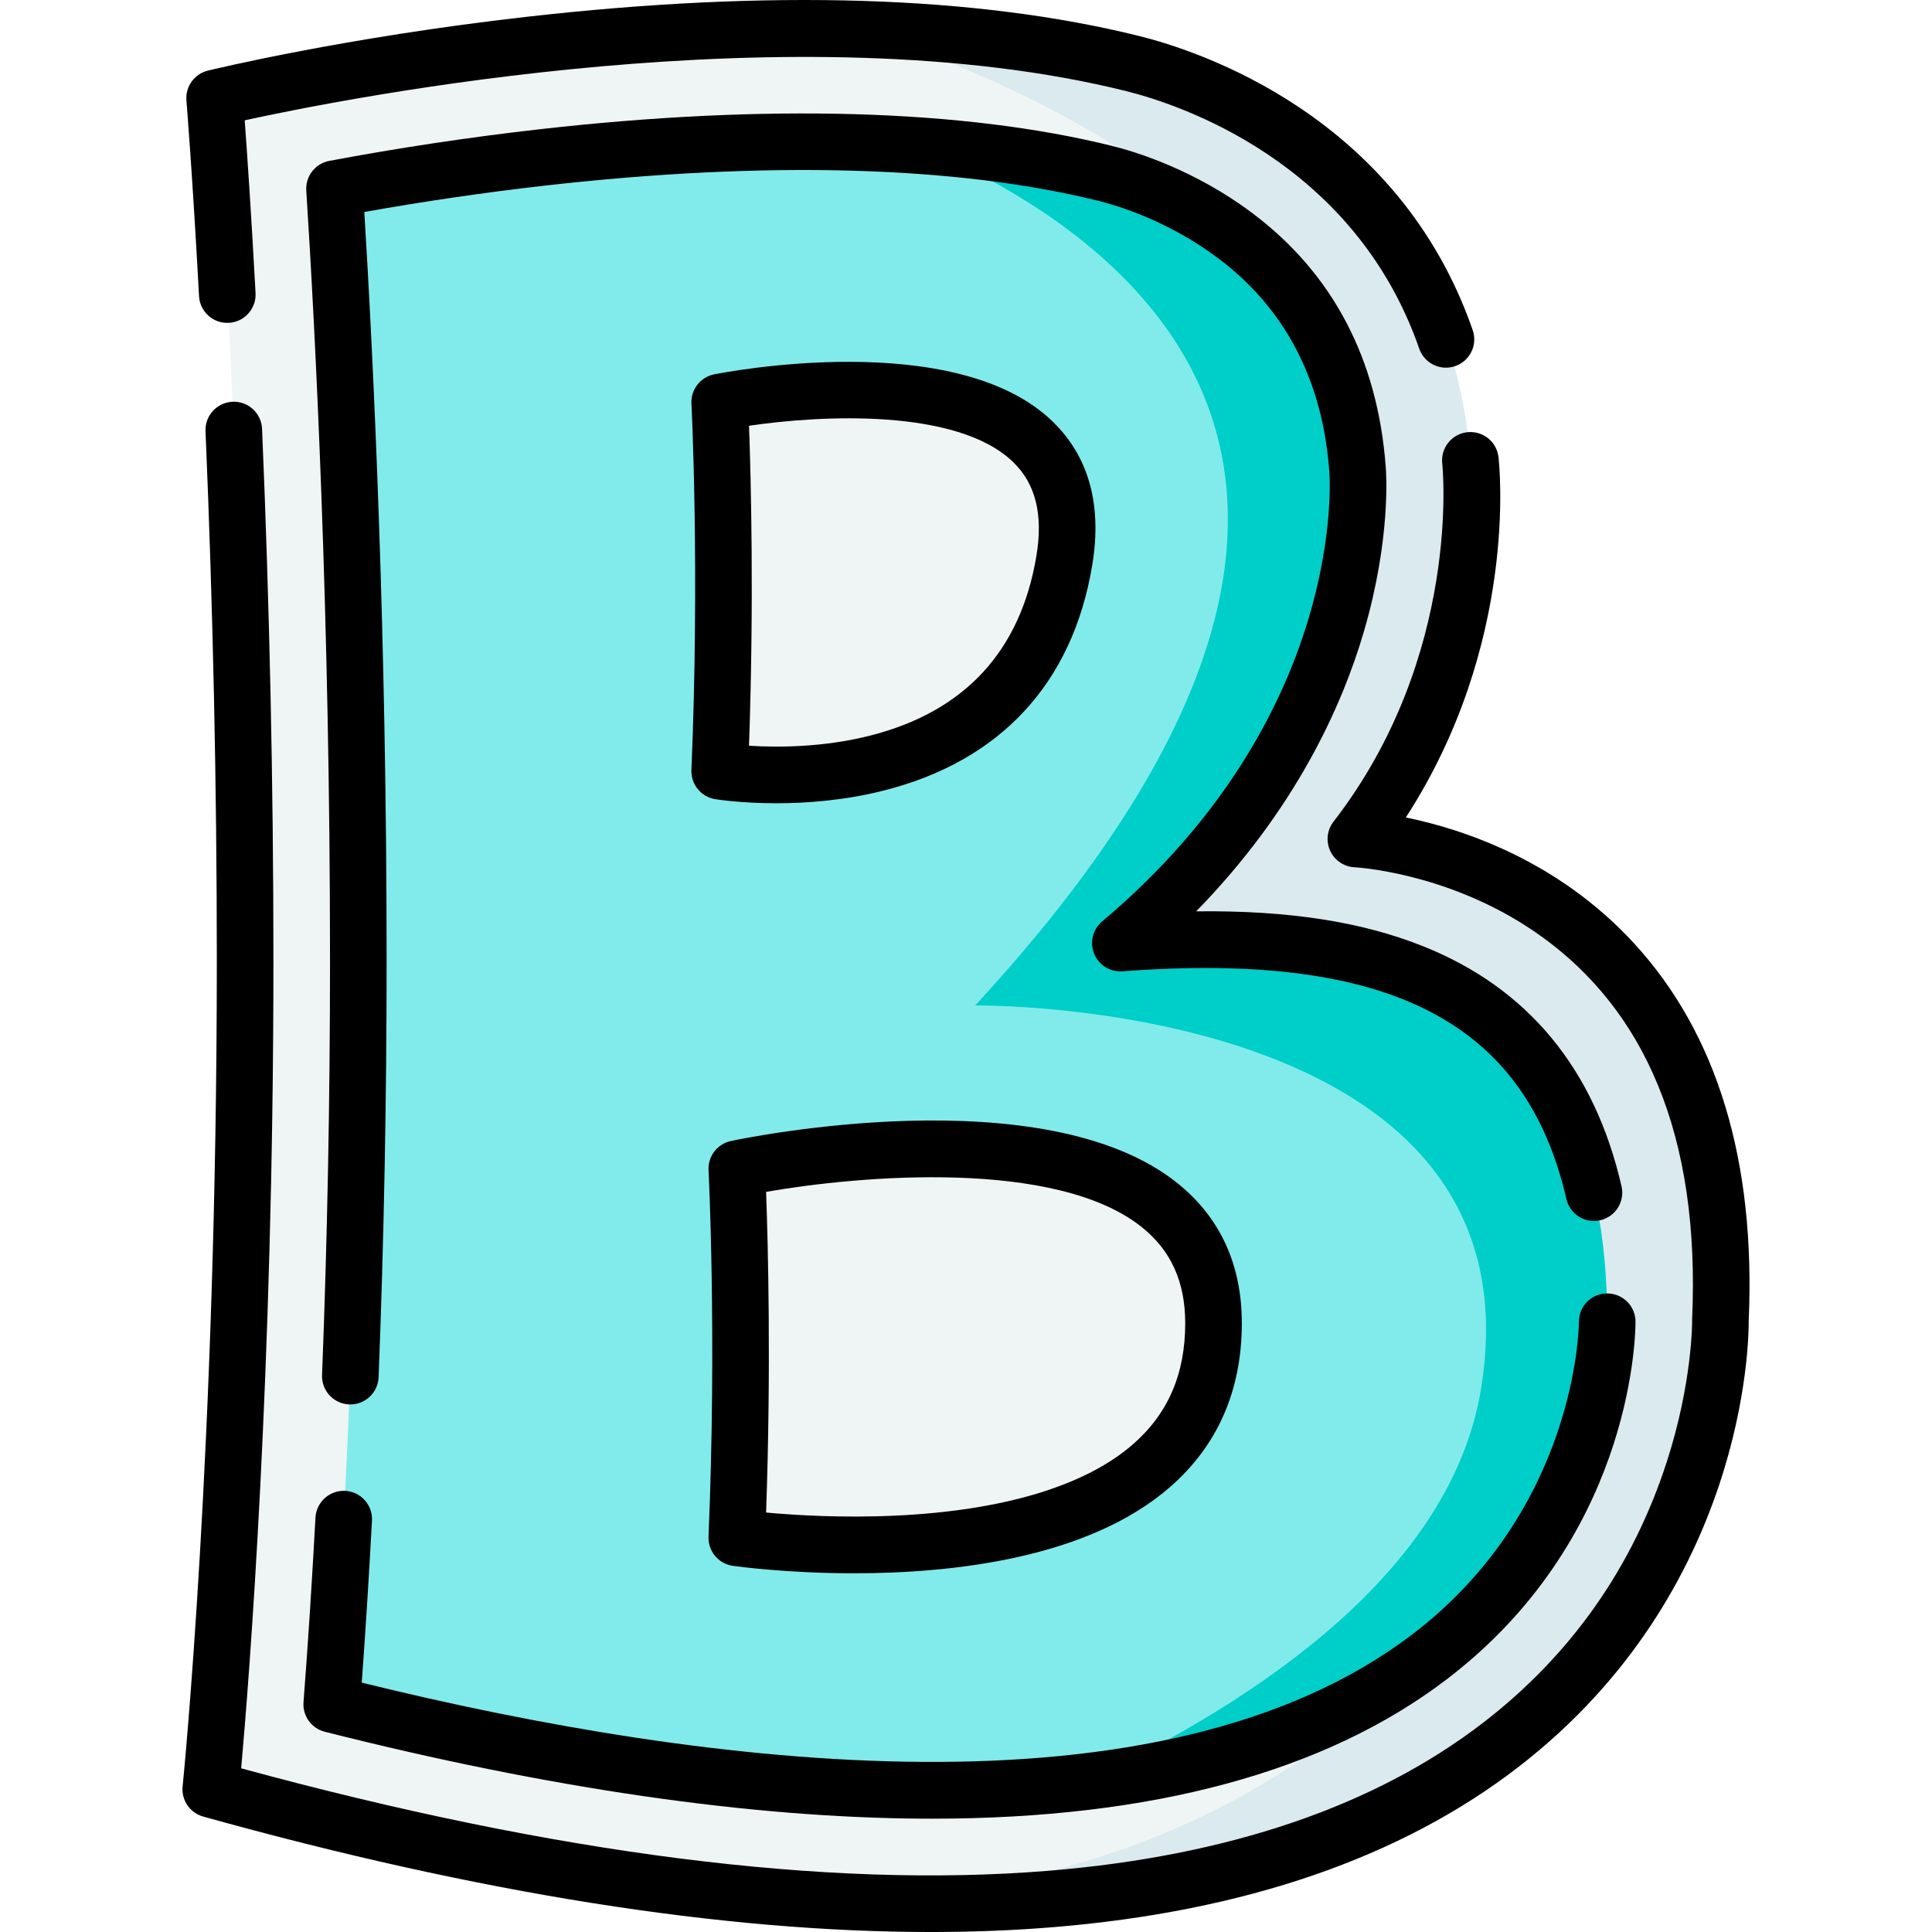
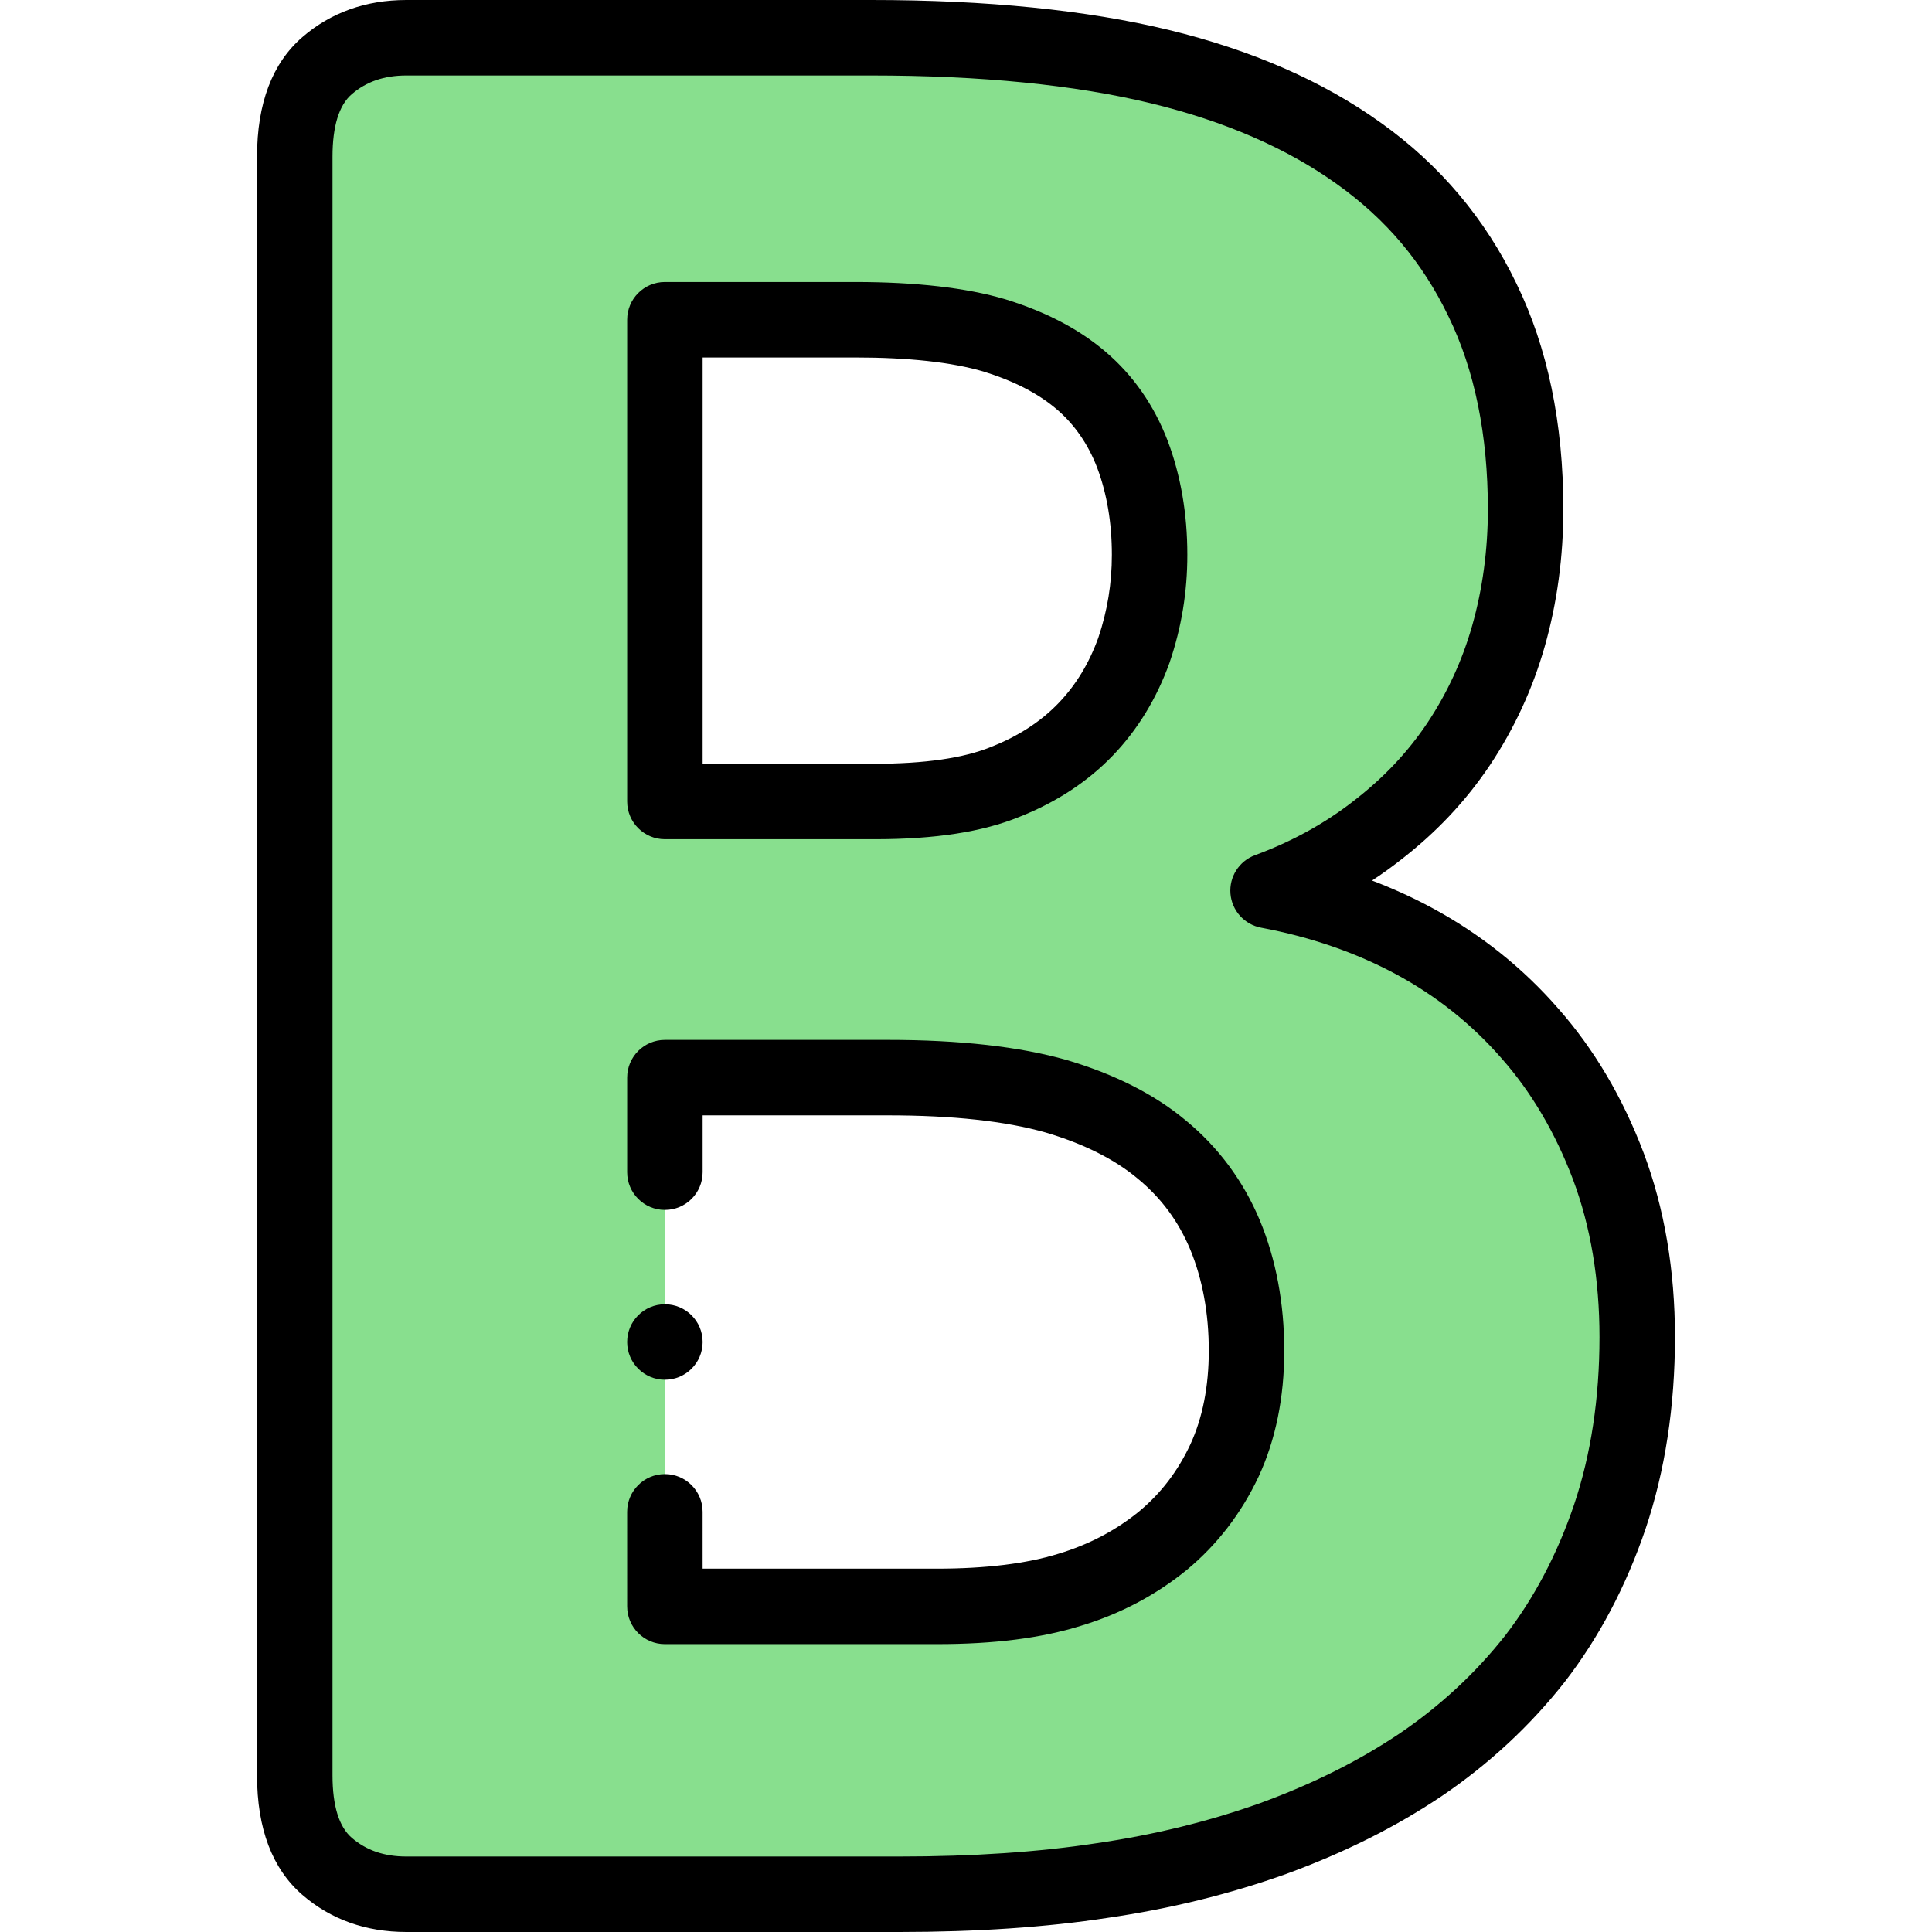
- <svg xmlns="http://www.w3.org/2000/svg" id="Layer_1" enable-background="new 0 0 512.037 512.037" height="512" viewBox="0 0 512.037 512.037" width="512">
+ <svg xmlns="http://www.w3.org/2000/svg" id="Layer_1" enable-background="new 0 0 512 512" height="512" viewBox="0 0 512 512" width="512">
  <g>
+     <path clip-rule="evenodd" d="m433.883 354.348c0 17.516-2.465 33.345-7.266 47.617-4.801 14.143-11.418 26.728-19.851 37.627-8.564 10.899-18.684 20.24-30.361 28.155-11.807 7.915-24.782 14.272-38.924 19.462-14.142 5.06-29.323 8.823-45.412 11.158-16.089 2.465-33.994 3.633-53.715 3.633h-130.655c-8.304 0-15.31-2.465-21.019-7.396-5.709-4.93-8.563-12.975-8.563-24.133v-428.942c0-11.158 2.854-19.203 8.563-24.133 5.709-4.931 12.716-7.396 21.019-7.396h123.259c30.101 0 55.532 2.595 76.421 7.655s38.405 12.715 52.677 22.965c14.402 10.25 25.301 23.224 32.826 38.924 7.655 15.699 11.418 34.123 11.418 55.402 0 11.937-1.557 23.095-4.541 33.604s-7.525 20.111-13.234 28.674c-5.839 8.693-12.974 16.218-21.538 22.835-8.434 6.617-18.035 11.937-28.934 15.959 13.883 2.595 26.858 7.006 38.664 13.364 11.807 6.357 22.057 14.532 30.75 24.522 8.823 9.99 15.699 21.797 20.76 35.161 5.061 13.495 7.656 28.546 7.656 45.283zm-129.228-207.335c0-9.861-1.557-18.684-4.541-26.598-2.985-7.785-7.526-14.402-13.624-19.592s-13.753-9.082-22.965-11.937c-9.212-2.725-21.538-4.152-36.978-4.152h-50.342v127.671h55.662c14.402 0 25.949-1.687 34.512-5.19 8.564-3.374 15.699-8.044 21.408-14.012s9.861-12.975 12.715-20.889c2.726-8.045 4.153-16.349 4.153-25.301zm25.69 210.968c0-11.418-1.946-21.668-5.709-30.75-3.763-8.952-9.342-16.478-16.737-22.576-7.266-6.098-16.607-10.769-28.025-14.143-11.418-3.243-26.209-4.93-44.503-4.93h-59.164v140.126h72.139c13.883 0 25.56-1.427 35.161-4.411 9.472-2.854 17.646-7.266 24.652-12.975 6.877-5.709 12.326-12.715 16.348-21.278 3.891-8.433 5.838-18.164 5.838-29.063z" fill="#88df8e" fill-rule="evenodd" />
    <g>
-       <path d="m455.958 349.878s2.92 166.52-234.4 153.99c-45.73-2.41-100.39-11.47-165.7-29.65 0 0 9.11-88.77 9.11-219.52s-8.09-228.7-8.09-228.7 86.6-21.14 173.15-18.16c23.98.82 47.95 3.49 70.08 8.98 7.77 1.93 83.25 20.84 89.58 105.18 0 0 6.2 53.18-30.34 100.36 0 0 102.1 4.26 96.61 127.52z" fill="#eff4f4" />
-       <path d="m455.958 349.878s2.92 166.52-234.4 153.99c105.66-4.11 155.48-58.86 180.43-96.55 17.95-27.12 18.92-54.6 18.97-56.99l-.05-1.26.09-.75c1.37-30.76-5.09-54.14-19.18-69.51-17.94-19.55-43.68-21.47-43.93-21.48l-67.71-2.82 41.49-53.58c27.05-34.91 23.31-74.49 23.26-74.88-1.89-25.17-9.27-77.33-125.57-118l.67-.21c23.98.82 47.95 3.49 70.08 8.98 7.77 1.93 83.25 20.84 89.58 105.18 0 0 6.2 53.18-30.34 100.36 0 0 102.1 4.26 96.61 127.52z" fill="#daeaef" />
-       <path d="m296.928 249.938c69.12-58.16 62.85-125.69 62.85-125.69-1.98-26.33-12.87-47.11-32.37-61.76-14.3-10.76-28.9-15.16-34.52-16.55-14.65-3.63-31.27-6.09-49.52-7.36-29.42-2.04-63.1-1.01-99.74 3.16-21.85 2.48-40.95 5.64-54.97 8.27 2.42 37.83 6.31 112.88 6.31 204.69 0 91.03-4.31 161.4-7.05 197 63.68 16.1 137.17 27.99 199.85 20.52 34.84-4.15 66.34-14.29 90.96-33 46-34.97 47.21-85.27 47.23-88.92 0-95.14-66.81-105.02-129.03-100.36zm-106.19-143.37s101.67-20.4 91.35 41.94c-11.42 68.95-91.35 55.89-91.35 55.89 2.26-54.18 0-97.83 0-97.83zm4.54 301c2.26-54.19 0-97.83 0-97.83s126.34-26.95 126.34 40.94c0 74.77-126.34 56.89-126.34 56.89z" fill="#81ebeb" />
-       <path d="m296.928 249.938c69.12-58.16 62.85-125.69 62.85-125.69-1.98-26.33-12.87-47.11-32.37-61.76-14.3-10.76-28.9-15.16-34.52-16.55-14.65-3.63-31.27-6.09-49.52-7.36 46.23 19.53 150.525 81.22 15.078 227.898 0 0 151.196-1.862 134.047 101.739-7.917 47.827-58.246 82.003-104.726 104.003 34.84-4.15 66.34-14.29 90.96-33 46-34.97 47.21-85.27 47.23-88.92.001-95.14-66.809-105.02-129.029-100.36z" fill="#00cec8" />
-     </g>
-     <g>
-       <path d="m433.133 250.077c-20.283-22.11-45.532-30.363-60.547-33.425 29.88-46.072 24.805-93.386 24.556-95.522-.479-4.109-4.196-7.041-8.303-6.576-4.11.471-7.062 4.188-6.598 8.299.057.504 5.288 50.868-28.826 94.916-1.714 2.213-2.044 5.197-.87 7.738s3.674 4.217 6.471 4.347c.24.011 24.252 1.288 47.072 16.641 30.26 20.359 44.519 55.03 42.379 103.049-.006.146-.008.306-.006.451.002.16.139 16.183-6.668 37.287-9.044 28.038-25.423 51.341-48.683 69.262-28.801 22.19-67.673 35.409-115.536 39.29-58.266 4.723-130.119-4.417-213.658-27.177 2.027-22.608 8.548-103.918 8.548-213.959 0-46.48-1.012-93.935-3.008-141.044-.175-4.138-3.667-7.361-7.811-7.176-4.139.175-7.351 3.672-7.176 7.811 1.987 46.899 2.995 94.14 2.995 140.41 0 128.805-8.973 217.871-9.063 218.755-.373 3.635 1.929 7.01 5.45 7.99 73.079 20.345 137.744 30.596 192.794 30.595 11.201 0 22.007-.424 32.401-1.274 50.82-4.157 92.362-18.467 123.472-42.533 60.231-46.593 60.984-112.876 60.942-118.231 1.85-42.356-8.354-75.972-30.327-99.924z" />
-       <path d="m52.75 78.475c.223 4.136 3.74 7.311 7.893 7.086 4.136-.223 7.308-3.757 7.085-7.893-1.165-21.623-2.263-37.501-2.874-45.784 28.157-6.147 146.316-29.391 233.448-7.784 13.892 3.446 60.561 18.554 77.836 68.302 1.076 3.098 3.979 5.042 7.084 5.042.816 0 1.646-.134 2.461-.417 3.913-1.359 5.983-5.632 4.625-9.545-19.75-56.875-72.651-74.035-88.395-77.939-43.174-10.708-97.851-12.414-162.517-5.07-47.975 5.449-82.832 13.887-84.293 14.243-3.583.875-5.999 4.227-5.696 7.903.016.192 1.602 19.541 3.343 51.856z" />
-       <path d="m91.498 395.123c-4.116-.221-7.669 2.951-7.892 7.087-.923 17.178-1.988 33.633-3.166 48.91-.28 3.64 2.101 6.953 5.64 7.847 59.396 15.019 112.729 22.767 158.515 23.031.802.004 1.594.007 2.391.007 58.296 0 104.143-12.383 136.278-36.815 48.402-36.798 50.156-89.006 50.197-94.838.029-4.142-3.306-7.523-7.448-7.552h-.053c-4.118 0-7.47 3.324-7.499 7.448-.014 2.025-.845 49.983-44.275 83.001-66.303 50.409-186.669 35.237-278.313 12.701.998-13.575 1.909-27.986 2.712-42.936.223-4.135-2.95-7.669-7.087-7.891z" />
-       <path d="m367.252 123.635c-2.155-28.552-14.042-51.142-35.333-67.146-15.404-11.579-31.165-16.325-37.226-17.828-39.137-9.706-91.667-11.22-151.912-4.378-18.471 2.098-37.146 4.908-55.506 8.354-3.725.699-6.343 4.067-6.102 7.85 2.35 36.729 6.292 112.1 6.292 204.211 0 36.849-.71 73.766-2.111 109.726-.162 4.139 3.063 7.625 7.202 7.786.1.004.198.006.297.006 4.007 0 7.332-3.168 7.489-7.208 1.409-36.153 2.123-73.267 2.123-110.31 0-87.276-3.524-159.609-5.906-198.513 15.896-2.839 31.983-5.189 47.914-6.998 58.489-6.642 109.186-5.248 146.609 4.033 5.17 1.282 18.622 5.336 31.823 15.26 17.695 13.302 27.584 32.253 29.392 56.328.003.044.007.088.011.132.059.636 5.151 64.266-60.21 119.266-2.49 2.096-3.345 5.558-2.116 8.571 1.229 3.014 4.271 4.893 7.506 4.647 70.577-5.296 106.852 13.315 117.646 60.343.927 4.038 4.951 6.555 8.988 5.632 4.038-.927 6.559-4.951 5.632-8.988-7.148-31.142-24.837-52.549-52.574-63.627-16.322-6.519-35.744-9.533-60.16-9.253 26.401-27.02 38.712-54.551 44.447-74.138 7.215-24.636 5.916-42.233 5.785-43.758z" />
-       <path d="m189.534 211.798c.477.078 6.858 1.089 16.219 1.089 7.873 0 17.853-.716 28.199-3.302 31.135-7.785 50.338-28.481 55.532-59.85 2.64-15.94-.913-28.75-10.558-38.073-25.78-24.92-87.062-12.967-89.659-12.447-3.647.732-6.207 4.026-6.014 7.741.022.433 2.213 43.912-.004 97.127-.157 3.792 2.54 7.103 6.285 7.715zm8.977-98.957c18.86-2.8 55.136-4.75 69.99 9.607 5.973 5.773 7.995 13.897 6.184 24.837-4.178 25.233-18.972 41.264-43.971 47.646-12.647 3.229-24.964 3.173-32.206 2.711 1.359-38.624.498-71.286.003-84.801z" />
-       <path d="m194.225 414.989c1.3.184 14.471 1.979 32.114 1.979 26.088 0 61.954-3.925 83.676-22.79 12.675-11.008 19.103-25.644 19.103-43.501 0-15.461-5.692-27.907-16.918-36.99-35.35-28.605-115.11-12.006-118.489-11.286-3.604.769-6.115 4.042-5.925 7.722.022.433 2.212 43.956-.003 97.127-.161 3.853 2.625 7.199 6.442 7.739zm8.814-99.11c24.863-4.343 77.07-8.864 99.725 9.469 7.64 6.182 11.354 14.467 11.354 25.33 0 13.5-4.555 24.021-13.924 32.164-12.67 11.013-34.431 17.53-62.927 18.848-14.196.656-26.866-.146-34.228-.819 1.367-38.775.495-71.549 0-84.992z" />
+       <path d="m176.205 222.405h55.662c15.976 0 28.483-1.933 38.236-5.909 9.853-3.89 18.234-9.401 24.912-16.381 6.489-6.784 11.5-14.996 14.896-24.409.022-.062.044-.124.065-.186 3.149-9.299 4.68-18.625 4.68-28.508 0-10.866-1.744-21.002-5.204-30.179-3.625-9.456-9.17-17.405-16.48-23.626-7.046-5.997-15.709-10.535-26.487-13.874-.041-.013-.082-.025-.123-.037-10.236-3.028-23.631-4.563-39.814-4.563h-50.342c-5.523 0-10 4.477-10 10v127.671c-.001 5.524 4.476 10.001 9.999 10.001zm10-127.671h40.342c14.227 0 25.693 1.253 34.081 3.724 8.11 2.52 14.451 5.785 19.381 9.98 4.732 4.027 8.354 9.261 10.748 15.503 2.587 6.861 3.898 14.624 3.898 23.071 0 7.634-1.175 14.831-3.592 22-2.475 6.825-5.91 12.478-10.501 17.277-4.676 4.888-10.681 8.798-17.848 11.621-.04.016-.081.032-.121.049-7.211 2.95-17.549 4.445-30.727 4.445h-45.662v-107.67z" />
+       <path d="m314.327 296.995c-8.212-6.892-18.851-12.3-31.621-16.073-.034-.01-.067-.02-.101-.029-12.406-3.524-28.298-5.311-47.236-5.311h-59.165c-5.523 0-10 4.477-10 10v25.063c0 5.523 4.477 10 10 10s10-4.477 10-10v-15.063h49.165c17.062 0 31.098 1.526 41.719 4.536 10.095 2.988 18.297 7.092 24.447 12.252 6.185 5.1 10.725 11.229 13.86 18.688 3.283 7.924 4.947 16.982 4.947 26.922 0 9.434-1.655 17.802-4.89 24.813-3.354 7.142-7.83 12.976-13.614 17.777-6.147 5.009-13.287 8.761-21.303 11.178-8.455 2.628-19.286 3.96-32.193 3.96h-62.141l-.002-15.064c0-5.523-4.479-10-10.001-9.999-5.523 0-10 4.479-9.999 10.001l.003 25.063c0 5.522 4.478 9.999 10 9.999h72.14c15.132 0 27.604-1.59 38.047-4.836 10.45-3.149 19.898-8.128 28.153-14.855 8.05-6.682 14.447-15 19.041-24.782 4.485-9.717 6.759-20.905 6.759-33.254 0-12.58-2.177-24.213-6.49-34.624-4.376-10.419-10.968-19.307-19.525-26.362z" />
+       <path d="m435.58 305.525c-5.555-14.671-13.164-27.537-22.567-38.184-9.446-10.857-20.735-19.861-33.553-26.763-5.052-2.72-10.346-5.131-15.859-7.226 2.595-1.699 5.098-3.494 7.501-5.379 9.537-7.37 17.298-15.604 23.745-25.202 6.465-9.698 11.354-20.293 14.533-31.489 3.266-11.501 4.922-23.726 4.922-36.336 0-22.756-4.182-42.871-12.4-59.725-8.252-17.217-20.38-31.6-36.01-42.724-15.279-10.972-34.172-19.236-56.156-24.562-21.741-5.265-48.245-7.935-78.777-7.935h-123.26c-10.733 0-20.004 3.306-27.555 9.827-7.981 6.892-12.027 17.558-12.027 31.702v428.942c0 14.143 4.046 24.809 12.027 31.702 7.55 6.521 16.821 9.827 27.555 9.827h130.655c20.417 0 38.999-1.261 55.151-3.736 16.542-2.401 32.471-6.317 47.42-11.667 15.463-5.674 28.89-12.394 41.09-20.572 12.55-8.506 23.523-18.685 32.659-30.313 9.046-11.691 16.25-25.328 21.42-40.559 5.168-15.363 7.788-32.456 7.788-50.805.001-17.704-2.788-34.12-8.302-48.823zm-18.432 93.225c-4.448 13.103-10.602 24.785-18.245 34.663-7.813 9.943-17.27 18.709-28.065 26.026-10.816 7.25-22.854 13.263-36.726 18.353-13.623 4.875-28.251 8.467-43.557 10.689-15.231 2.334-32.794 3.518-52.2 3.518h-130.656c-5.878 0-10.615-1.624-14.483-4.964-3.384-2.922-5.1-8.496-5.1-16.565v-428.941c0-8.069 1.716-13.643 5.1-16.565 3.868-3.34 8.605-4.964 14.483-4.964h123.259c28.948 0 53.867 2.481 74.066 7.374 19.469 4.717 36.021 11.906 49.233 21.394 13.055 9.291 22.739 20.772 29.636 35.159 6.905 14.161 10.406 31.327 10.406 51.02 0 10.762-1.4 21.149-4.162 30.874-2.609 9.193-6.625 17.893-11.915 25.829-5.211 7.758-11.541 14.463-19.41 20.543-7.613 5.974-16.436 10.833-26.223 14.445-4.22 1.557-6.881 5.741-6.502 10.224s3.705 8.161 8.127 8.987c13.056 2.44 25.087 6.592 35.761 12.339 10.687 5.754 20.089 13.251 27.995 22.337 7.847 8.885 14.207 19.68 18.892 32.053 4.657 12.419 7.019 26.473 7.019 41.77.002 16.176-2.267 31.125-6.733 44.402z" />
+       <path d="m176.205 365.646c5.523 0 10-4.477 10-10s-4.477-10-10-10h-.007c-5.523 0-9.996 4.477-9.996 10s4.48 10 10.003 10z" />
    </g>
  </g>
</svg>
